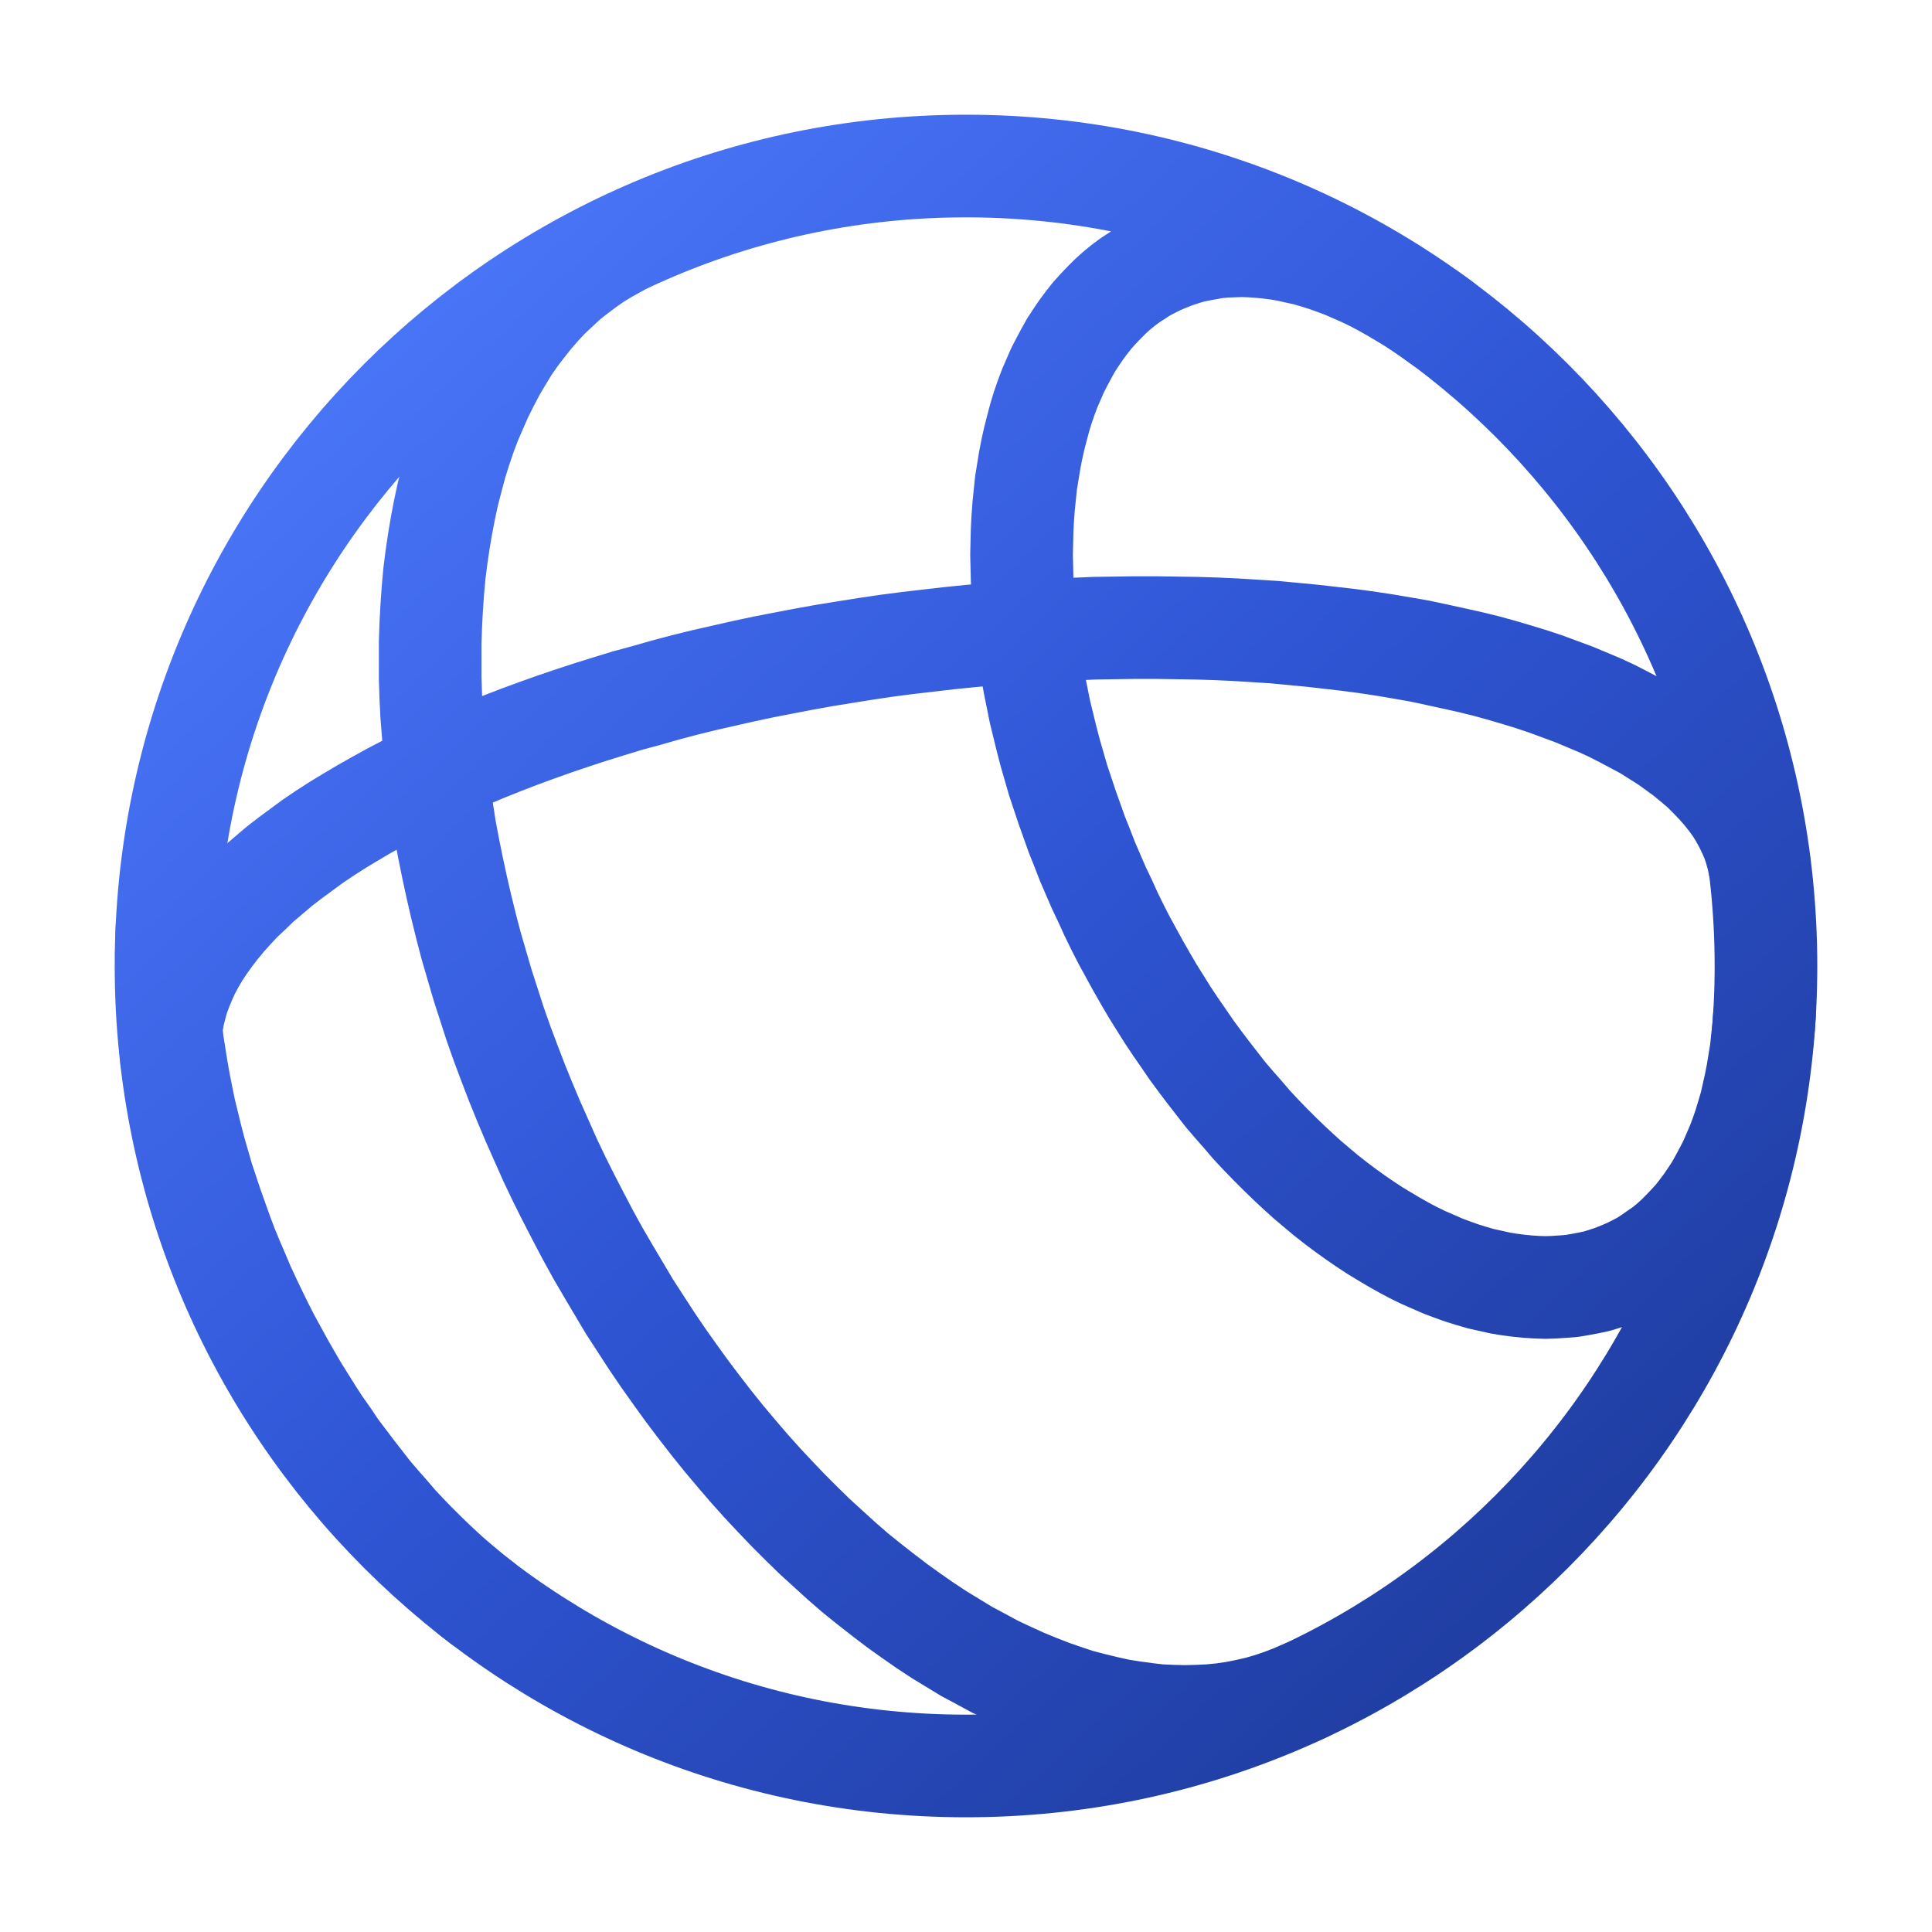
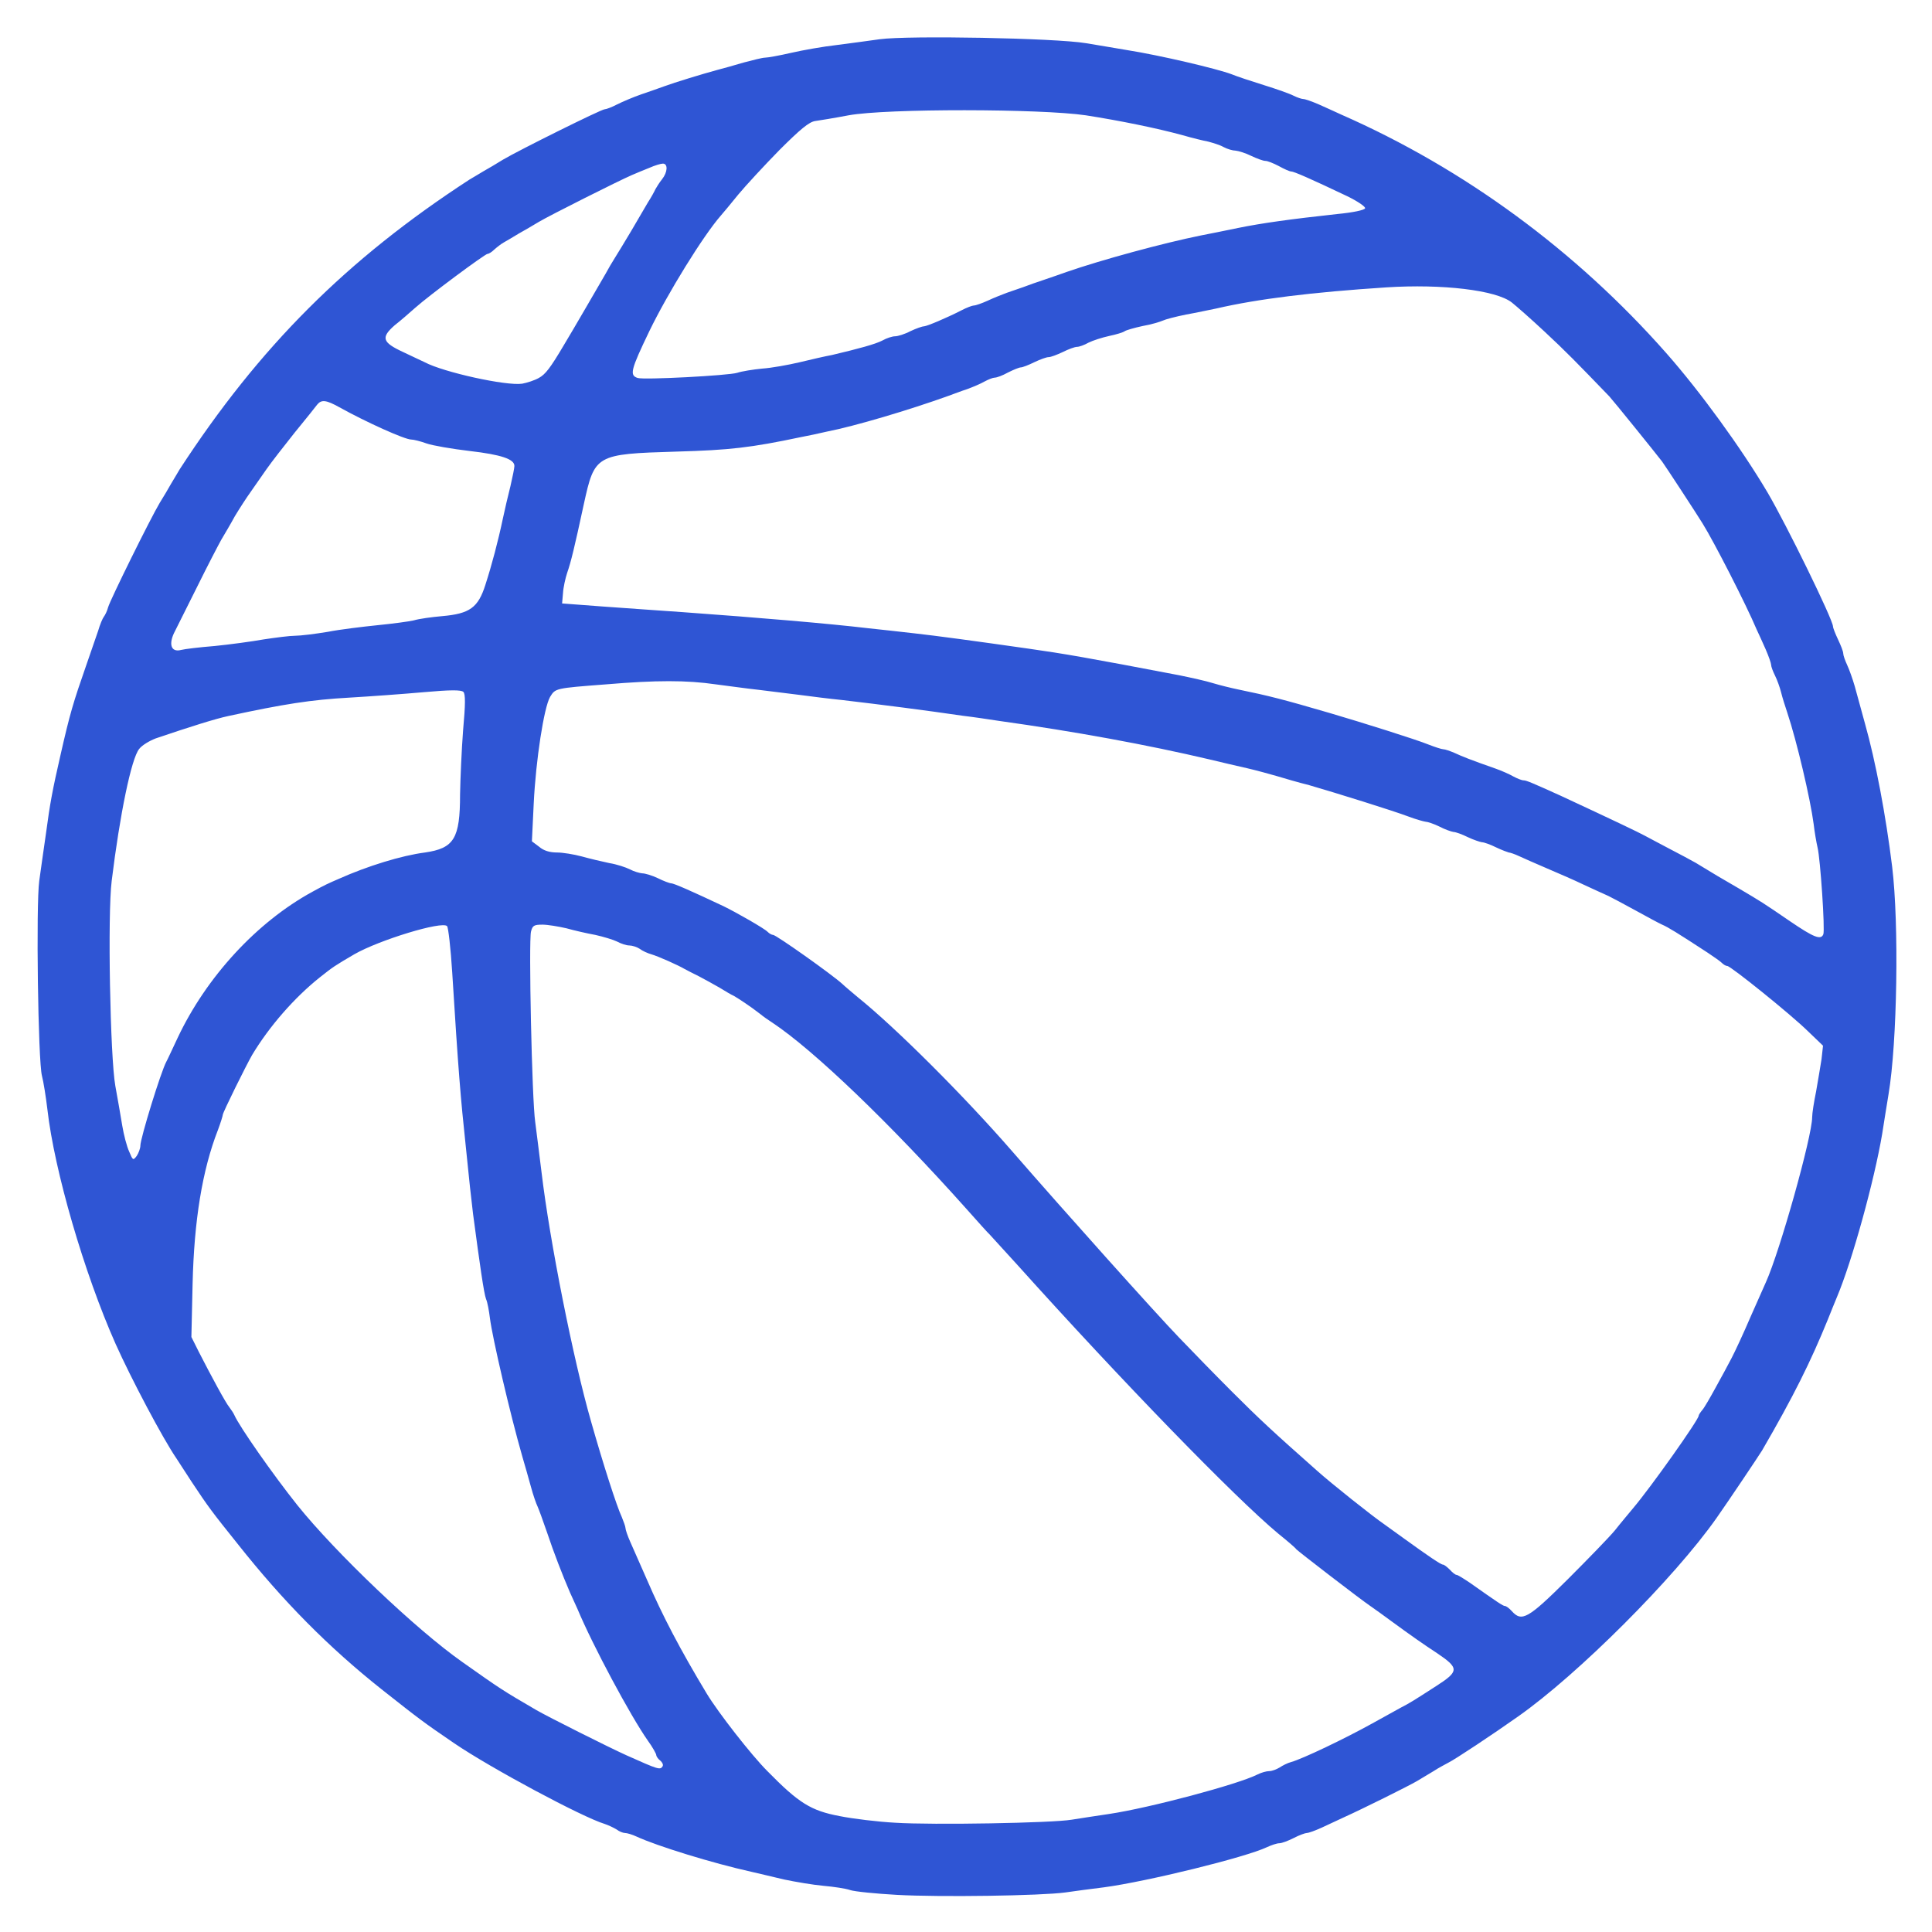
<svg xmlns="http://www.w3.org/2000/svg" viewBox="0 0 64 64">
-   <defs>
-     <linearGradient id="g" x1="8" y1="6" x2="56" y2="58" gradientUnits="userSpaceOnUse">
-       <stop offset="0" stop-color="#4f7cff" />
-       <stop offset=".5" stop-color="#2f55d4" />
-       <stop offset="1" stop-color="#1c3896" />
-     </linearGradient>
-   </defs>
-   <g fill="none" stroke="url(#g)" stroke-width="3.4" stroke-linecap="round" stroke-linejoin="round">
-     <circle cx="32" cy="32" r="26.5" />
-     <path d="M51.67 22.83L51.21 22.66L50.73 22.50L50.24 22.35L49.73 22.20L49.22 22.06L48.69 21.93L48.15 21.81L47.60 21.69L47.04 21.57L46.47 21.47L45.88 21.37L45.29 21.28L44.69 21.20L44.08 21.13L43.47 21.06L42.84 21.00L42.21 20.94L41.57 20.90L40.93 20.86L40.27 20.83L39.62 20.81L38.95 20.80L38.28 20.79L37.61 20.79L36.94 20.80L36.26 20.81L35.58 20.84L34.89 20.87L34.20 20.91L33.52 20.96L32.83 21.01L32.14 21.07L31.45 21.14L30.76 21.22L30.07 21.30L29.38 21.39L28.70 21.49L28.01 21.60L27.33 21.71L26.66 21.83L25.98 21.96L25.31 22.09L24.65 22.23L23.99 22.38L23.33 22.53L22.68 22.69L22.04 22.86L21.41 23.04L20.78 23.21L20.16 23.40L19.55 23.59L18.94 23.79L18.35 23.99L17.76 24.20L17.19 24.41L16.62 24.63L16.07 24.85L15.52 25.08L14.99 25.32L14.47 25.55L13.96 25.80L13.46 26.04L12.98 26.29L12.51 26.55L12.05 26.81L11.61 27.07L11.18 27.33L10.76 27.60L10.36 27.87L9.98 28.15L9.60 28.43L9.25 28.70L8.91 28.99L8.58 29.27L8.28 29.56L7.98 29.84L7.71 30.13L7.45 30.42L7.21 30.71L6.98 31.01L6.77 31.30L6.58 31.59L6.41 31.88L6.25 32.18L6.12 32.47L6.00 32.76L5.89 33.06L5.81 33.35L5.74 33.64L5.69 33.93L5.66 34.22L5.65 34.50L5.66 34.79L5.68 35.07M58.28 28.65L58.22 28.37L58.14 28.09L58.05 27.82L57.93 27.55L57.80 27.28L57.65 27.01L57.49 26.75L57.30 26.49L57.10 26.24L56.88 25.99L56.65 25.75L56.40 25.50L56.13 25.27L55.84 25.03L55.54 24.81L55.22 24.58L54.89 24.37L54.54 24.15L54.17 23.95L53.79 23.75L53.40 23.55L52.99 23.36L52.56 23.18L52.13 23.00L51.67 22.83M34.81 56.01L34.35 55.83L33.89 55.64L33.43 55.43L32.96 55.21L32.50 54.96L32.03 54.71L31.57 54.43L31.11 54.15L30.64 53.84L30.18 53.52L29.72 53.19L29.26 52.84L28.80 52.48L28.34 52.11L27.89 51.72L27.44 51.31L26.99 50.90L26.55 50.47L26.11 50.03L25.67 49.57L25.24 49.11L24.81 48.63L24.39 48.14L23.97 47.64L23.56 47.13L23.15 46.60L22.75 46.07L22.36 45.53L21.97 44.98L21.59 44.42L21.22 43.85L20.85 43.28L20.50 42.69L20.15 42.10L19.80 41.50L19.47 40.90L19.15 40.29L18.83 39.67L18.52 39.05L18.22 38.42L17.94 37.79L17.66 37.16L17.39 36.52L17.13 35.88L16.88 35.23L16.64 34.59L16.41 33.94L16.20 33.29L15.99 32.64L15.80 31.99L15.61 31.34L15.44 30.69L15.28 30.04L15.13 29.39L14.99 28.74L14.86 28.10L14.74 27.46L14.64 26.82L14.55 26.19L14.47 25.55L14.40 24.93L14.35 24.31L14.30 23.69L14.27 23.08L14.25 22.48L14.25 21.88L14.25 21.29L14.27 20.70L14.30 20.13L14.34 19.56L14.39 19.00L14.46 18.45L14.54 17.91L14.63 17.38L14.73 16.86L14.84 16.35L14.97 15.85L15.10 15.36L15.25 14.88L15.41 14.41L15.58 13.96L15.77 13.52L15.96 13.09L16.17 12.67L16.38 12.27L16.61 11.88L16.84 11.50L17.09 11.14L17.35 10.80L17.62 10.46L17.89 10.15L18.18 9.84L18.48 9.56L18.78 9.28L19.10 9.03L19.42 8.79L19.75 8.56L20.10 8.35L20.44 8.16M43.20 56.02L42.83 56.18L42.46 56.32L42.08 56.45L41.70 56.56L41.31 56.65L40.91 56.73L40.50 56.79L40.09 56.83L39.67 56.85L39.25 56.86L38.83 56.85L38.39 56.83L37.96 56.78L37.52 56.72L37.08 56.65L36.63 56.55L36.18 56.44L35.72 56.32L35.27 56.17L34.81 56.01M48.12 42.06L47.80 41.94L47.48 41.80L47.16 41.66L46.83 41.50L46.51 41.33L46.19 41.15L45.87 40.96L45.54 40.76L45.22 40.55L44.90 40.33L44.58 40.10L44.26 39.86L43.94 39.61L43.63 39.35L43.31 39.08L43.00 38.80L42.69 38.51L42.38 38.21L42.07 37.90L41.77 37.59L41.47 37.27L41.18 36.93L40.88 36.59L40.59 36.25L40.31 35.89L40.03 35.53L39.75 35.16L39.47 34.78L39.21 34.40L38.94 34.01L38.68 33.62L38.43 33.22L38.18 32.82L37.94 32.41L37.70 31.99L37.47 31.57L37.24 31.15L37.02 30.72L36.81 30.29L36.61 29.85L36.40 29.41L36.21 28.97L36.02 28.53L35.85 28.09L35.67 27.64L35.51 27.19L35.35 26.74L35.20 26.29L35.05 25.84L34.92 25.39L34.79 24.94L34.67 24.48L34.56 24.03L34.45 23.58L34.36 23.13L34.27 22.69L34.19 22.24L34.12 21.80L34.06 21.36L34.00 20.92L33.95 20.49L33.91 20.06L33.88 19.63L33.86 19.20L33.85 18.78L33.84 18.37L33.85 17.96L33.86 17.55L33.88 17.16L33.91 16.76L33.95 16.37L33.99 15.99L34.05 15.62L34.11 15.25L34.18 14.89L34.26 14.53L34.35 14.18L34.44 13.84L34.54 13.51L34.65 13.19L34.77 12.87L34.90 12.57L35.03 12.27L35.18 11.98L35.33 11.70L35.48 11.43L35.65 11.17L35.82 10.92L36.00 10.68L36.18 10.45L36.38 10.23L36.58 10.02L36.78 9.82L36.99 9.63L37.21 9.45L37.44 9.28L37.67 9.13L37.90 8.98L38.15 8.85L38.39 8.73L38.65 8.62L38.90 8.52L39.17 8.43L39.43 8.35L39.71 8.29L39.98 8.24L40.27 8.19L40.55 8.16L40.84 8.15L41.13 8.14L41.43 8.15L41.73 8.17L42.03 8.20L42.34 8.24L42.64 8.29L42.95 8.36L43.27 8.43L43.58 8.52L43.90 8.62L44.21 8.73L44.53 8.85L44.85 8.99L45.17 9.13L45.50 9.29L45.82 9.46L46.14 9.64L46.46 9.83L46.79 10.03L47.11 10.24L47.43 10.46L47.75 10.69M58.45 33.63L58.42 34.03L58.38 34.42L58.34 34.80L58.28 35.17L58.22 35.54L58.15 35.90L58.07 36.26L57.99 36.61L57.89 36.95L57.79 37.28L57.68 37.60L57.56 37.92L57.43 38.22L57.30 38.52L57.15 38.81L57.00 39.09L56.85 39.36L56.68 39.62L56.51 39.87L56.33 40.11L56.15 40.34L55.95 40.56L55.75 40.77L55.55 40.97L55.34 41.16L55.12 41.34L54.89 41.50L54.66 41.66L54.43 41.81L54.18 41.94L53.94 42.06L53.68 42.17L53.43 42.27L53.16 42.36L52.90 42.44L52.62 42.50L52.35 42.55L52.06 42.60L51.78 42.62L51.49 42.64L51.20 42.65L50.90 42.64L50.60 42.62L50.30 42.59L49.99 42.55L49.69 42.50L49.38 42.43L49.06 42.36L48.75 42.27L48.43 42.17L48.12 42.06M15.93 53.07L15.61 52.82L15.30 52.56L14.98 52.29L14.67 52.01L14.36 51.72L14.05 51.42L13.74 51.11L13.44 50.80L13.14 50.48L12.85 50.14L12.55 49.80L12.26 49.46L11.98 49.10L11.70 48.74L11.42 48.37L11.14 48.00L10.88 47.61L10.61 47.23L10.35 46.83L10.10 46.43L9.85 46.03L9.61 45.62L9.37 45.20L9.14 44.78L8.91 44.36L8.69 43.93L8.48 43.50L8.27 43.06L8.07 42.63L7.88 42.18L7.69 41.74L7.51 41.30L7.34 40.85L7.18 40.40L7.02 39.95L6.87 39.50L6.72 39.05L6.59 38.60L6.46 38.15L6.34 37.69L6.23 37.24L6.12 36.79L6.03 36.35L5.94 35.90L5.86 35.45L5.79 35.01L5.72 34.57L5.67 34.13L5.62 33.70L5.58 33.27L5.55 32.84L5.53 32.41L5.52 32.00L5.51 31.58L5.52 31.17L5.53 30.77" />
-   </g>
+   <path fill="#2f55d4" fill-rule="evenodd" d="M29.71 62.77C29.00 62.73 28.30 62.66 28.16 62.61C28.02 62.56 27.62 62.50 27.28 62.47C26.94 62.44 26.35 62.34 25.97 62.26C25.60 62.17 25.12 62.06 24.91 62.01C23.60 61.72 21.76 61.15 21.09 60.84C20.94 60.77 20.77 60.72 20.70 60.72C20.64 60.72 20.51 60.67 20.42 60.60C20.32 60.54 20.15 60.46 20.03 60.42C19.30 60.20 16.27 58.58 15.05 57.75C14.01 57.04 13.92 56.97 12.64 55.96C10.89 54.57 9.39 53.06 7.87 51.14C7.02 50.08 6.90 49.92 6.35 49.09C6.15 48.78 5.93 48.44 5.85 48.32C5.39 47.65 4.34 45.66 3.83 44.52C2.79 42.18 1.80 38.78 1.57 36.75C1.52 36.33 1.44 35.83 1.39 35.64C1.26 35.15 1.19 29.98 1.30 29.18C1.35 28.83 1.45 28.10 1.53 27.56C1.65 26.65 1.74 26.16 2.00 25.03C2.32 23.62 2.42 23.29 2.87 22.00C3.01 21.60 3.18 21.10 3.25 20.90C3.31 20.69 3.40 20.48 3.44 20.43C3.48 20.38 3.55 20.24 3.58 20.12C3.65 19.87 4.99 17.16 5.29 16.66C5.41 16.47 5.58 16.18 5.67 16.02C5.77 15.85 5.90 15.64 5.95 15.55C8.59 11.49 11.49 8.59 15.55 5.95C15.64 5.90 15.85 5.77 16.02 5.67C16.18 5.58 16.47 5.41 16.66 5.29C17.20 4.97 19.92 3.62 20.03 3.62C20.08 3.62 20.27 3.55 20.44 3.46C20.62 3.37 20.97 3.22 21.23 3.13C21.49 3.04 21.84 2.92 22.00 2.86C22.35 2.73 23.27 2.45 23.75 2.32C23.94 2.27 24.34 2.16 24.64 2.07C24.94 1.99 25.26 1.91 25.34 1.91C25.43 1.91 25.82 1.84 26.21 1.75C26.60 1.66 27.28 1.54 27.73 1.49C28.17 1.43 28.81 1.35 29.14 1.30C30.09 1.17 34.95 1.26 35.97 1.43C36.44 1.51 37.06 1.61 37.34 1.66C38.42 1.83 40.33 2.28 40.80 2.46C40.97 2.53 41.45 2.69 41.87 2.82C42.29 2.95 42.74 3.11 42.85 3.17C42.97 3.23 43.12 3.28 43.17 3.28C43.23 3.28 43.46 3.36 43.69 3.46C43.91 3.56 44.25 3.71 44.44 3.80C48.51 5.59 52.21 8.31 55.20 11.70C56.32 12.97 57.68 14.84 58.55 16.31C59.19 17.40 60.71 20.51 60.72 20.75C60.72 20.80 60.80 21.00 60.89 21.19C60.98 21.38 61.06 21.58 61.06 21.65C61.06 21.71 61.12 21.88 61.19 22.03C61.26 22.18 61.37 22.49 61.44 22.73C61.50 22.96 61.66 23.52 61.78 23.97C62.13 25.21 62.47 27.00 62.68 28.71C62.91 30.60 62.85 34.53 62.56 36.25C62.49 36.66 62.40 37.25 62.35 37.56C62.09 39.10 61.36 41.76 60.85 42.97C60.79 43.12 60.65 43.45 60.55 43.71C59.98 45.11 59.41 46.26 58.37 48.05C58.26 48.23 57.24 49.75 56.86 50.29C55.46 52.28 52.28 55.46 50.29 56.86C49.47 57.44 48.19 58.29 47.98 58.39C47.87 58.45 47.64 58.57 47.49 58.67C47.34 58.76 47.09 58.91 46.94 59.00C46.65 59.17 45.14 59.92 44.52 60.20C44.33 60.29 44.00 60.44 43.79 60.54C43.57 60.64 43.35 60.72 43.29 60.72C43.24 60.72 43.04 60.79 42.85 60.89C42.67 60.98 42.46 61.06 42.38 61.06C42.30 61.06 42.12 61.12 41.97 61.19C41.25 61.53 37.99 62.33 36.57 62.52C36.15 62.57 35.57 62.65 35.29 62.69C34.48 62.80 31.15 62.85 29.71 62.77ZM35.50 60.28C35.76 60.24 36.32 60.15 36.74 60.09C38.08 59.89 41.01 59.11 41.66 58.78C41.78 58.72 41.95 58.67 42.05 58.67C42.14 58.67 42.29 58.61 42.39 58.55C42.48 58.49 42.65 58.40 42.77 58.37C43.16 58.26 44.54 57.60 45.46 57.09C45.84 56.88 46.26 56.65 46.40 56.57C46.71 56.41 46.82 56.34 47.58 55.85C48.34 55.36 48.34 55.26 47.60 54.76C47.17 54.48 46.70 54.15 46.10 53.71C45.84 53.52 45.54 53.30 45.42 53.22C45.05 52.97 42.99 51.38 42.94 51.32C42.92 51.28 42.65 51.05 42.34 50.80C40.91 49.61 37.16 45.75 33.71 41.91C33.22 41.37 32.80 40.91 32.78 40.89C32.75 40.87 32.40 40.48 32.00 40.03C29.49 37.22 26.96 34.79 25.59 33.88C25.48 33.81 25.29 33.68 25.17 33.58C24.85 33.33 24.45 33.07 24.31 32.99C24.24 32.96 24.03 32.84 23.84 32.72C23.65 32.61 23.34 32.44 23.15 32.34C22.97 32.25 22.75 32.14 22.68 32.10C22.48 31.98 21.81 31.68 21.57 31.61C21.46 31.58 21.28 31.50 21.19 31.43C21.10 31.37 20.94 31.32 20.85 31.32C20.75 31.32 20.57 31.26 20.44 31.19C20.32 31.13 19.99 31.03 19.72 30.97C19.44 30.92 19.01 30.82 18.76 30.75C18.50 30.69 18.14 30.63 17.97 30.63C17.69 30.63 17.64 30.66 17.59 30.86C17.51 31.18 17.62 36.43 17.73 37.17C17.77 37.50 17.87 38.25 17.94 38.84C18.21 41.11 18.99 45.04 19.58 47.09C19.98 48.50 20.43 49.90 20.60 50.26C20.66 50.41 20.72 50.57 20.72 50.62C20.72 50.67 20.79 50.88 20.88 51.08C20.97 51.28 21.22 51.85 21.44 52.35C21.94 53.51 22.53 54.64 23.41 56.10C23.79 56.73 24.89 58.14 25.42 58.67C26.46 59.73 26.86 59.98 27.81 60.16C28.26 60.25 29.09 60.35 29.65 60.38C30.89 60.46 34.85 60.39 35.50 60.28ZM21.95 58.51C21.98 58.46 21.94 58.38 21.87 58.32C21.80 58.27 21.74 58.18 21.74 58.14C21.74 58.10 21.62 57.88 21.46 57.66C20.89 56.85 19.63 54.50 19.13 53.30C19.06 53.15 18.95 52.90 18.88 52.75C18.63 52.17 18.34 51.42 18.12 50.76C17.99 50.38 17.85 50.00 17.81 49.91C17.76 49.81 17.66 49.52 17.59 49.26C17.52 49.01 17.39 48.54 17.30 48.24C16.90 46.85 16.31 44.31 16.23 43.67C16.20 43.43 16.15 43.14 16.10 43.03C16.03 42.84 15.90 41.94 15.67 40.21C15.63 39.90 15.52 38.90 15.43 37.98C15.26 36.39 15.18 35.44 14.98 32.21C14.93 31.41 14.85 30.72 14.81 30.68C14.65 30.50 12.56 31.14 11.74 31.61C11.09 31.99 11.03 32.03 10.59 32.38C9.75 33.05 8.92 34.00 8.35 34.95C8.16 35.28 7.38 36.85 7.38 36.93C7.38 36.96 7.31 37.19 7.22 37.43C6.70 38.76 6.43 40.43 6.38 42.53L6.34 44.29L6.59 44.79C7.01 45.61 7.48 46.48 7.60 46.62C7.65 46.69 7.73 46.80 7.76 46.87C7.93 47.26 9.06 48.87 9.85 49.86C11.11 51.43 13.78 53.98 15.32 55.06C16.58 55.95 16.62 55.98 17.77 56.65C18.13 56.86 20.18 57.89 20.76 58.15C21.81 58.62 21.87 58.64 21.95 58.51ZM51.93 52.32C52.60 51.65 53.31 50.92 53.50 50.69C53.68 50.46 53.96 50.13 54.10 49.96C54.70 49.25 56.27 47.03 56.27 46.90C56.27 46.87 56.33 46.78 56.39 46.71C56.46 46.63 56.65 46.30 56.83 45.97C57.01 45.65 57.25 45.20 57.36 44.99C57.47 44.78 57.76 44.16 57.99 43.62C58.23 43.08 58.46 42.56 58.50 42.47C58.96 41.45 60.03 37.64 60.03 37.01C60.03 36.88 60.09 36.50 60.16 36.16C60.22 35.82 60.30 35.34 60.34 35.09L60.39 34.64L59.89 34.16C59.32 33.60 57.33 32.00 57.22 32.00C57.17 32.00 57.09 31.95 57.03 31.89C56.97 31.83 56.76 31.69 56.57 31.56C55.56 30.90 55.25 30.71 55.06 30.63C54.95 30.58 54.56 30.37 54.18 30.16C53.80 29.95 53.40 29.74 53.28 29.68C53.16 29.63 52.80 29.46 52.47 29.31C52.14 29.15 51.58 28.91 51.23 28.76C50.88 28.61 50.47 28.43 50.32 28.36C50.17 28.29 50.02 28.24 49.98 28.24C49.94 28.23 49.75 28.16 49.56 28.07C49.38 27.98 49.16 27.90 49.09 27.90C49.02 27.89 48.81 27.82 48.62 27.73C48.44 27.64 48.22 27.56 48.15 27.56C48.08 27.55 47.87 27.48 47.68 27.38C47.50 27.29 47.28 27.22 47.22 27.22C47.15 27.21 46.90 27.14 46.66 27.05C46.16 26.86 44.30 26.28 43.37 26.01C43.01 25.92 42.53 25.78 42.30 25.71C42.06 25.64 41.62 25.52 41.32 25.45C41.01 25.38 40.45 25.25 40.08 25.16C38.00 24.67 35.60 24.23 33.09 23.88C32.77 23.83 32.23 23.75 31.89 23.71C30.66 23.53 29.26 23.35 27.90 23.19C27.50 23.15 26.86 23.07 26.49 23.02C26.11 22.97 25.50 22.90 25.12 22.85C24.74 22.81 24.11 22.72 23.71 22.67C22.75 22.53 21.74 22.53 20.08 22.67C18.37 22.80 18.40 22.80 18.22 23.09C18.02 23.44 17.75 25.17 17.68 26.62L17.62 27.87L17.86 28.05C18.01 28.18 18.21 28.24 18.45 28.24C18.64 28.24 19.01 28.30 19.27 28.37C19.52 28.44 19.94 28.54 20.18 28.59C20.43 28.63 20.73 28.73 20.87 28.80C21.00 28.87 21.18 28.92 21.27 28.93C21.37 28.93 21.60 29.00 21.79 29.09C21.97 29.18 22.18 29.26 22.23 29.26C22.32 29.26 22.91 29.52 23.97 30.02C24.38 30.22 25.33 30.76 25.43 30.87C25.49 30.93 25.57 30.97 25.61 30.97C25.71 30.97 27.56 32.28 27.91 32.60C27.98 32.67 28.21 32.86 28.41 33.03C29.69 34.06 31.95 36.32 33.54 38.15C35.26 40.13 38.27 43.49 39.05 44.30C39.47 44.74 40.26 45.55 40.81 46.10C41.70 46.99 42.16 47.42 43.63 48.72C44.11 49.15 45.47 50.23 45.85 50.49C45.96 50.57 46.27 50.79 46.53 50.98C47.32 51.55 47.73 51.83 47.80 51.83C47.84 51.83 47.94 51.91 48.03 52.00C48.11 52.09 48.21 52.17 48.25 52.17C48.29 52.17 48.48 52.29 48.69 52.43C49.61 53.08 49.79 53.20 49.85 53.20C49.89 53.20 49.99 53.27 50.08 53.37C50.41 53.74 50.62 53.62 51.93 52.32ZM4.65 37.95C4.65 37.71 5.33 35.50 5.51 35.17C5.55 35.10 5.71 34.75 5.88 34.39C6.83 32.37 8.50 30.55 10.35 29.54C10.77 29.31 10.86 29.27 11.23 29.11C12.17 28.69 13.30 28.34 14.08 28.24C15.04 28.10 15.24 27.78 15.24 26.32C15.25 25.80 15.29 24.85 15.34 24.20C15.42 23.32 15.42 22.99 15.35 22.92C15.27 22.85 14.93 22.85 14.03 22.93C13.36 22.99 12.25 23.07 11.57 23.11C10.31 23.18 9.41 23.32 7.56 23.72C7.14 23.81 6.34 24.06 5.16 24.46C4.95 24.54 4.70 24.69 4.61 24.81C4.35 25.13 3.97 26.98 3.70 29.18C3.56 30.28 3.65 35.02 3.82 35.97C3.90 36.40 4.00 36.99 4.05 37.29C4.10 37.59 4.20 37.98 4.28 38.15C4.40 38.44 4.41 38.45 4.53 38.29C4.59 38.20 4.65 38.04 4.65 37.95ZM60.40 30.95C60.46 30.80 60.30 28.44 60.21 28.08C60.17 27.91 60.11 27.56 60.08 27.30C59.97 26.46 59.52 24.55 59.21 23.62C59.14 23.41 59.04 23.10 59.00 22.93C58.96 22.77 58.87 22.52 58.80 22.38C58.73 22.24 58.67 22.08 58.67 22.02C58.67 21.97 58.59 21.74 58.49 21.51C58.39 21.29 58.26 20.99 58.19 20.85C57.84 20.02 56.78 17.95 56.40 17.34C56.21 17.03 55.15 15.41 55.06 15.29C54.83 14.99 53.44 13.27 53.31 13.13C52.23 12.01 51.87 11.64 51.16 10.98C50.71 10.56 50.22 10.13 50.08 10.02C49.56 9.61 47.77 9.40 45.92 9.52C43.47 9.68 41.67 9.90 40.29 10.22C40.08 10.26 39.63 10.36 39.29 10.42C38.94 10.49 38.60 10.58 38.52 10.62C38.43 10.66 38.14 10.75 37.85 10.80C37.57 10.86 37.30 10.94 37.26 10.97C37.21 11.01 36.98 11.08 36.74 11.13C36.51 11.18 36.20 11.28 36.06 11.35C35.92 11.43 35.75 11.49 35.68 11.49C35.60 11.49 35.39 11.57 35.21 11.66C35.02 11.75 34.81 11.83 34.74 11.83C34.66 11.83 34.45 11.91 34.26 12.00C34.08 12.09 33.87 12.17 33.82 12.17C33.76 12.17 33.57 12.25 33.39 12.34C33.21 12.44 33.02 12.51 32.95 12.51C32.89 12.51 32.74 12.57 32.61 12.64C32.49 12.71 32.23 12.82 32.04 12.89C31.85 12.95 31.57 13.06 31.40 13.12C30.12 13.58 28.31 14.12 27.38 14.30C27.13 14.36 26.74 14.44 26.53 14.48C24.87 14.83 24.18 14.91 22.40 14.96C19.73 15.04 19.70 15.06 19.34 16.70C19.03 18.14 18.91 18.63 18.79 18.97C18.73 19.15 18.66 19.46 18.65 19.65L18.62 19.99L19.95 20.09C20.68 20.14 21.89 20.23 22.64 20.28C25.14 20.46 27.49 20.66 28.75 20.81C29.15 20.85 29.84 20.93 30.29 20.98C31.01 21.06 32.27 21.23 34.09 21.49C35.22 21.65 36.04 21.79 39.07 22.37C39.46 22.45 39.96 22.56 40.18 22.63C40.41 22.70 40.78 22.79 41.02 22.84C42.04 23.05 42.51 23.17 44.05 23.62C45.14 23.94 46.92 24.50 47.31 24.66C47.54 24.75 47.76 24.82 47.81 24.82C47.87 24.82 48.04 24.88 48.18 24.94C48.44 25.06 48.71 25.17 49.54 25.46C49.74 25.53 50.01 25.65 50.13 25.72C50.26 25.79 50.41 25.85 50.47 25.85C50.56 25.85 50.75 25.93 51.70 26.36C53.40 27.15 54.30 27.58 54.48 27.68C54.60 27.74 54.96 27.94 55.29 28.11C55.62 28.28 56.01 28.49 56.17 28.58C56.79 28.96 57.03 29.10 57.60 29.43C58.36 29.88 58.38 29.89 59.30 30.52C60.08 31.05 60.32 31.15 60.40 30.95ZM7.11 21.40C7.61 21.35 8.35 21.25 8.74 21.18C9.14 21.12 9.60 21.06 9.78 21.06C9.95 21.06 10.44 21.00 10.86 20.93C11.27 20.85 12.02 20.76 12.51 20.71C13.01 20.66 13.54 20.59 13.71 20.55C13.87 20.50 14.30 20.44 14.65 20.41C15.56 20.33 15.84 20.13 16.08 19.37C16.29 18.72 16.50 17.93 16.66 17.17C16.72 16.89 16.83 16.41 16.91 16.10C16.98 15.80 17.04 15.50 17.04 15.44C17.05 15.21 16.60 15.06 15.56 14.94C14.97 14.87 14.33 14.76 14.13 14.69C13.94 14.62 13.70 14.56 13.62 14.56C13.41 14.56 12.14 13.99 11.24 13.49C10.81 13.25 10.65 13.23 10.51 13.40C10.46 13.47 10.13 13.88 9.77 14.32C9.42 14.76 8.99 15.31 8.83 15.54C8.67 15.77 8.43 16.11 8.30 16.30C8.17 16.48 7.93 16.85 7.78 17.10C7.64 17.36 7.43 17.71 7.33 17.88C7.23 18.06 6.87 18.75 6.53 19.44C6.19 20.12 5.86 20.78 5.80 20.90C5.57 21.33 5.66 21.62 6.00 21.53C6.11 21.50 6.61 21.44 7.11 21.40ZM17.85 12.52C18.07 12.40 18.23 12.19 18.68 11.43C18.96 10.97 19.92 9.31 20.06 9.07C20.14 8.92 20.28 8.68 20.37 8.54C20.46 8.40 20.70 8.00 20.91 7.65C21.11 7.31 21.36 6.88 21.46 6.71C21.57 6.54 21.68 6.34 21.71 6.27C21.75 6.20 21.84 6.05 21.93 5.94C22.12 5.70 22.13 5.42 21.96 5.42C21.89 5.42 21.69 5.48 21.51 5.56C21.33 5.63 21.07 5.74 20.93 5.80C20.51 5.98 18.22 7.13 17.85 7.35C17.67 7.46 17.36 7.64 17.18 7.74C17.00 7.85 16.78 7.98 16.69 8.03C16.60 8.08 16.46 8.19 16.37 8.27C16.29 8.35 16.19 8.41 16.15 8.41C16.07 8.41 14.22 9.78 13.75 10.20C13.56 10.37 13.26 10.63 13.08 10.77C12.61 11.18 12.66 11.34 13.35 11.66C13.66 11.81 13.99 11.96 14.07 12.00C14.69 12.33 16.77 12.79 17.30 12.71C17.46 12.68 17.71 12.60 17.85 12.52ZM24.42 12.35C24.57 12.30 24.94 12.24 25.25 12.21C25.55 12.19 26.11 12.09 26.49 12.00C26.86 11.91 27.34 11.80 27.56 11.76C28.45 11.55 29.00 11.40 29.23 11.28C29.37 11.20 29.56 11.14 29.65 11.14C29.74 11.14 29.97 11.07 30.16 10.97C30.35 10.88 30.55 10.81 30.61 10.81C30.72 10.80 31.34 10.54 31.85 10.28C32.02 10.19 32.21 10.12 32.26 10.12C32.32 10.12 32.52 10.05 32.72 9.96C32.91 9.87 33.19 9.76 33.35 9.70C33.50 9.65 33.75 9.56 33.90 9.51C34.05 9.45 34.37 9.34 34.61 9.26C34.84 9.18 35.17 9.07 35.33 9.01C36.48 8.61 38.54 8.05 39.78 7.80C40.04 7.75 40.59 7.64 41.02 7.55C41.81 7.39 42.74 7.26 44.30 7.09C44.82 7.04 45.20 6.96 45.22 6.90C45.24 6.85 44.98 6.67 44.63 6.50C43.39 5.91 42.86 5.68 42.77 5.68C42.72 5.68 42.54 5.60 42.36 5.50C42.19 5.41 41.99 5.33 41.92 5.33C41.84 5.33 41.63 5.25 41.44 5.16C41.26 5.07 41.03 5.00 40.93 4.99C40.84 4.99 40.66 4.94 40.53 4.87C40.41 4.80 40.17 4.73 40.02 4.69C39.86 4.66 39.49 4.57 39.18 4.48C38.34 4.25 37.12 4.00 35.97 3.82C34.48 3.60 29.37 3.59 28.11 3.82C27.64 3.91 27.14 3.99 27.00 4.01C26.80 4.04 26.50 4.29 25.82 4.97C25.32 5.48 24.71 6.14 24.46 6.44C24.21 6.75 23.95 7.06 23.88 7.14C23.30 7.80 22.12 9.71 21.51 10.97C20.89 12.26 20.85 12.43 21.12 12.52C21.32 12.59 24.14 12.44 24.42 12.35Z" />
</svg>
